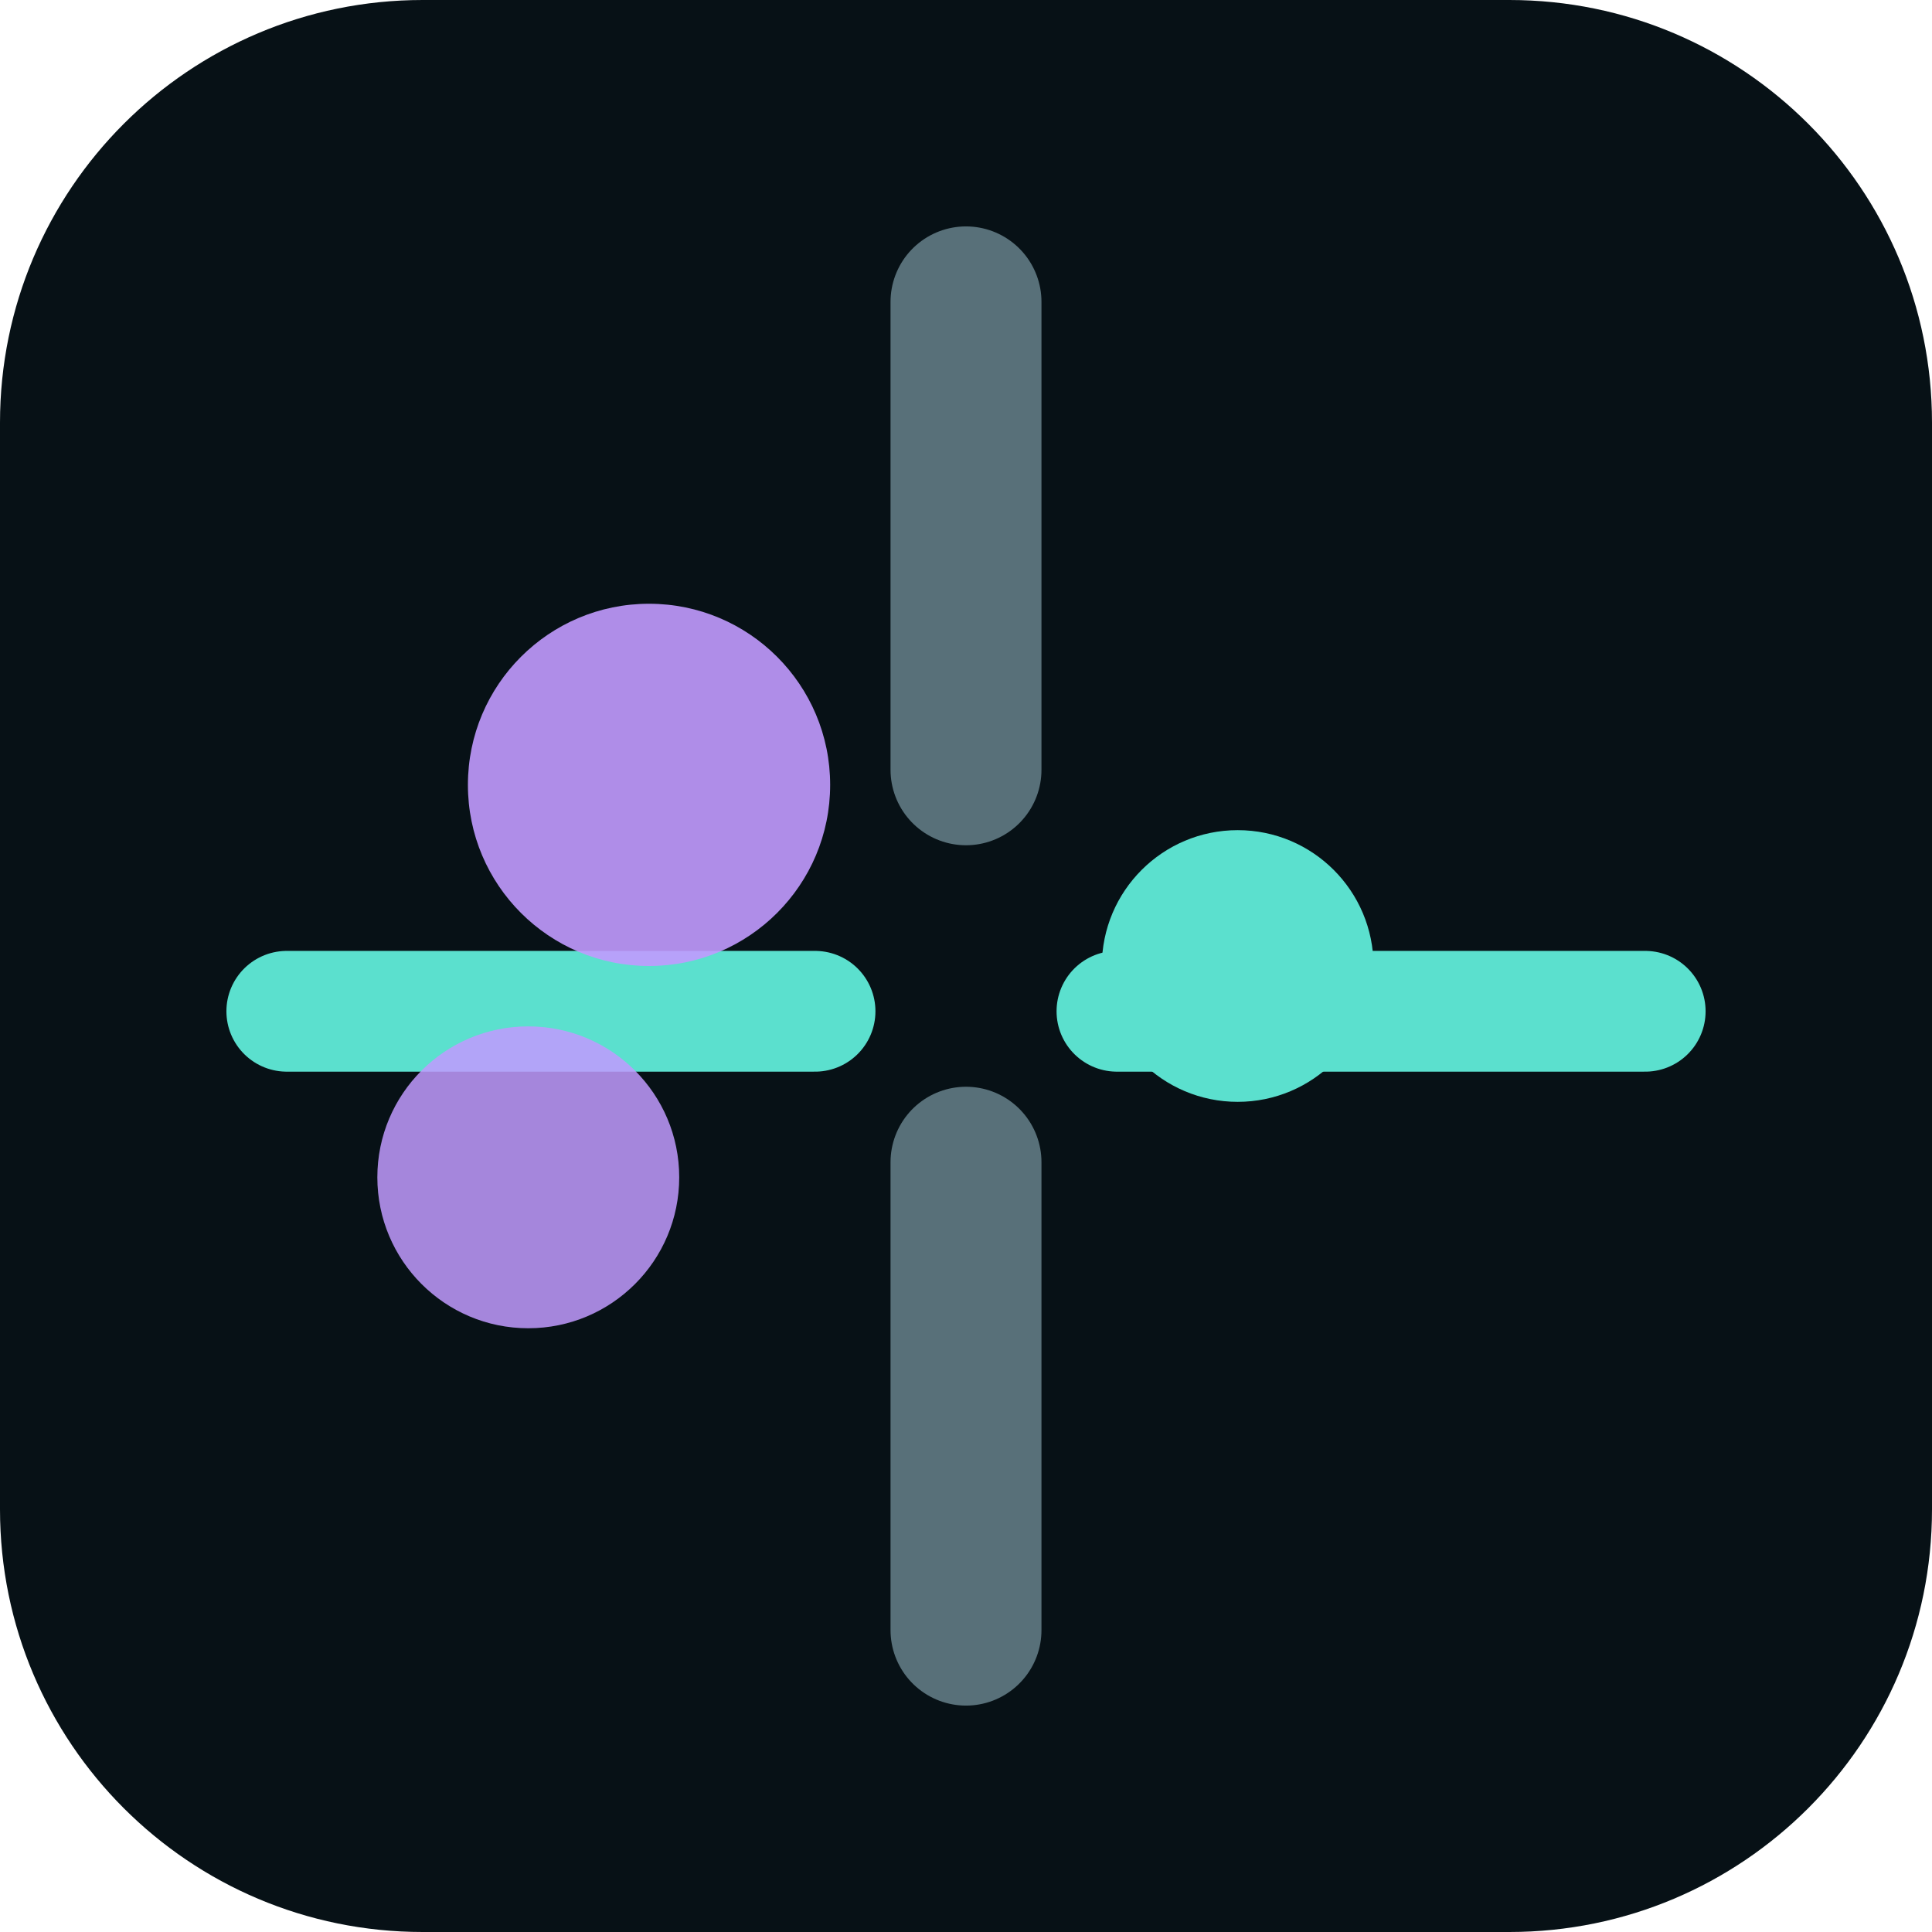
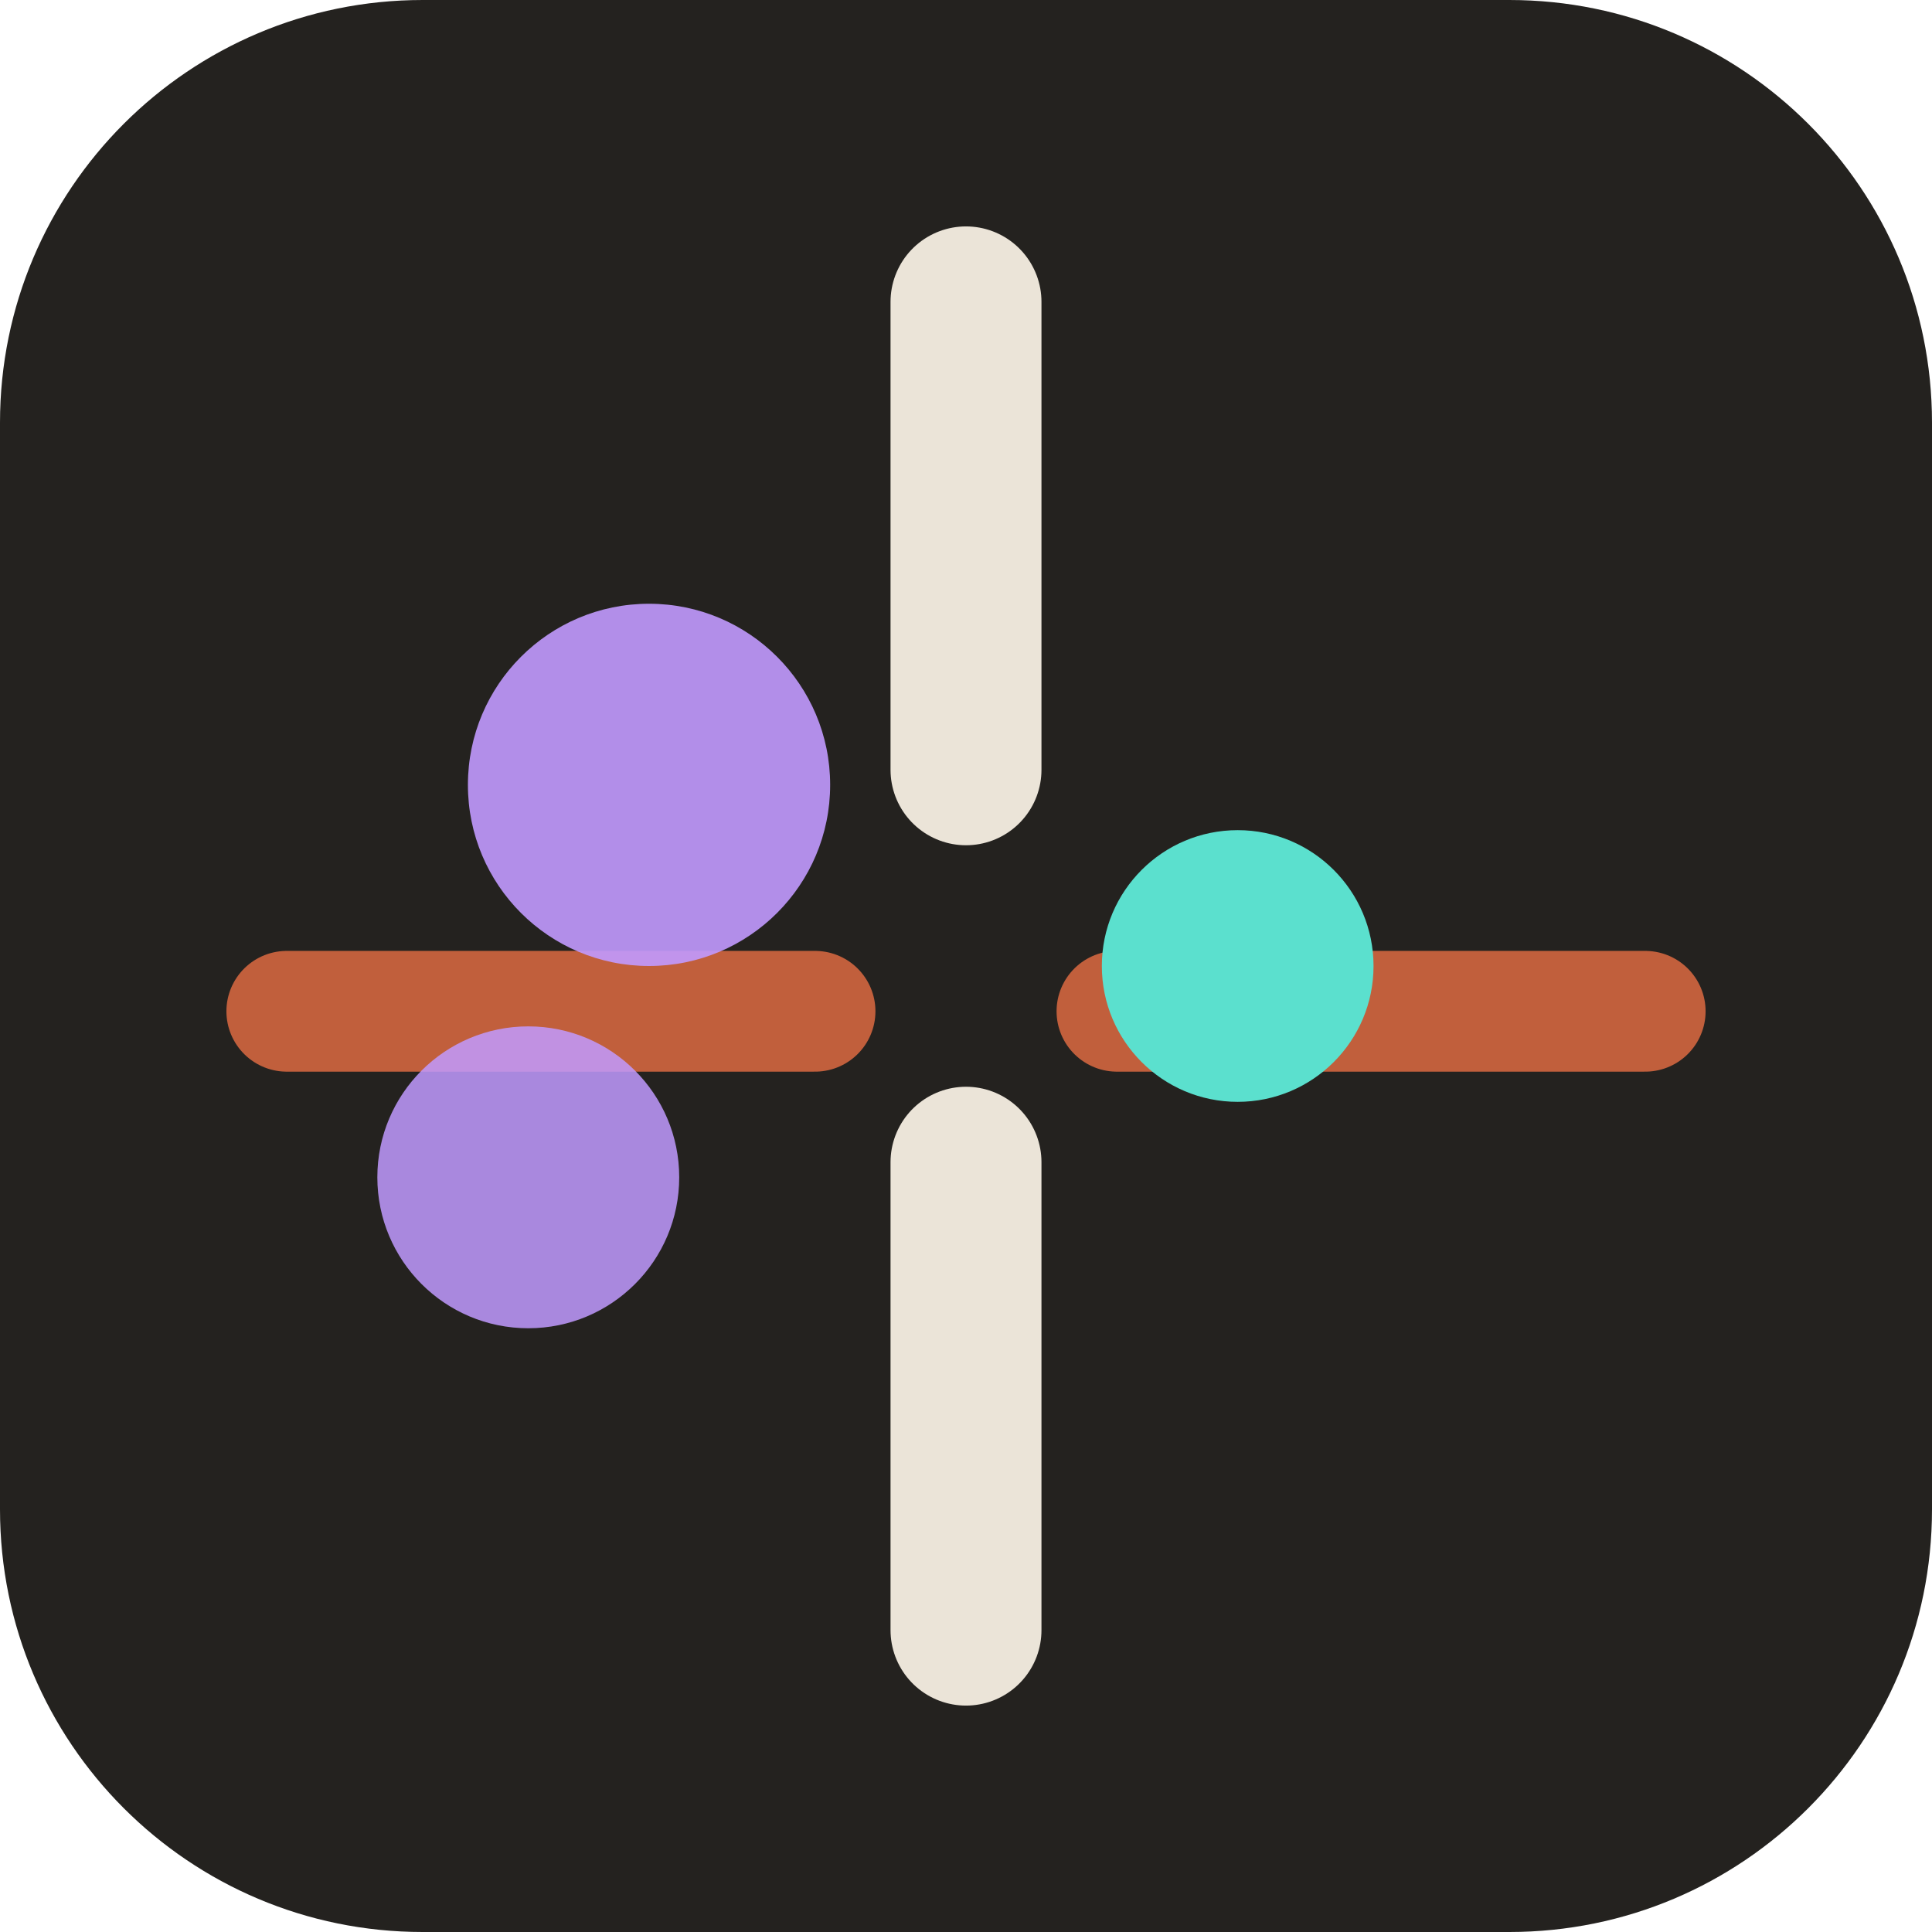
<svg xmlns="http://www.w3.org/2000/svg" viewBox="0 0 128 128">
-   <rect width="128" height="128" rx="28" fill="#071116" />
-   <path d="M19 67h35m20 0h35" stroke="#5be0ce" stroke-width="8" stroke-linecap="round" />
-   <path d="M64 20v31m0 26v31" stroke="#587079" stroke-width="10" stroke-linecap="round" />
+   <rect width="128" height="128" rx="28" fill="#24221f" />
+   <path d="M19 67h35m20 0h35" stroke="#c15f3c" stroke-width="8" stroke-linecap="round" />
+   <path d="M64 20v31m0 26v31" stroke="#ebe4d8" stroke-width="10" stroke-linecap="round" />
  <circle cx="43" cy="52" r="12" fill="#c19aff" opacity=".9" />
  <circle cx="35" cy="78" r="10" fill="#c19aff" opacity=".85" />
  <circle cx="82" cy="64" r="9" fill="#5be0ce" />
</svg>
